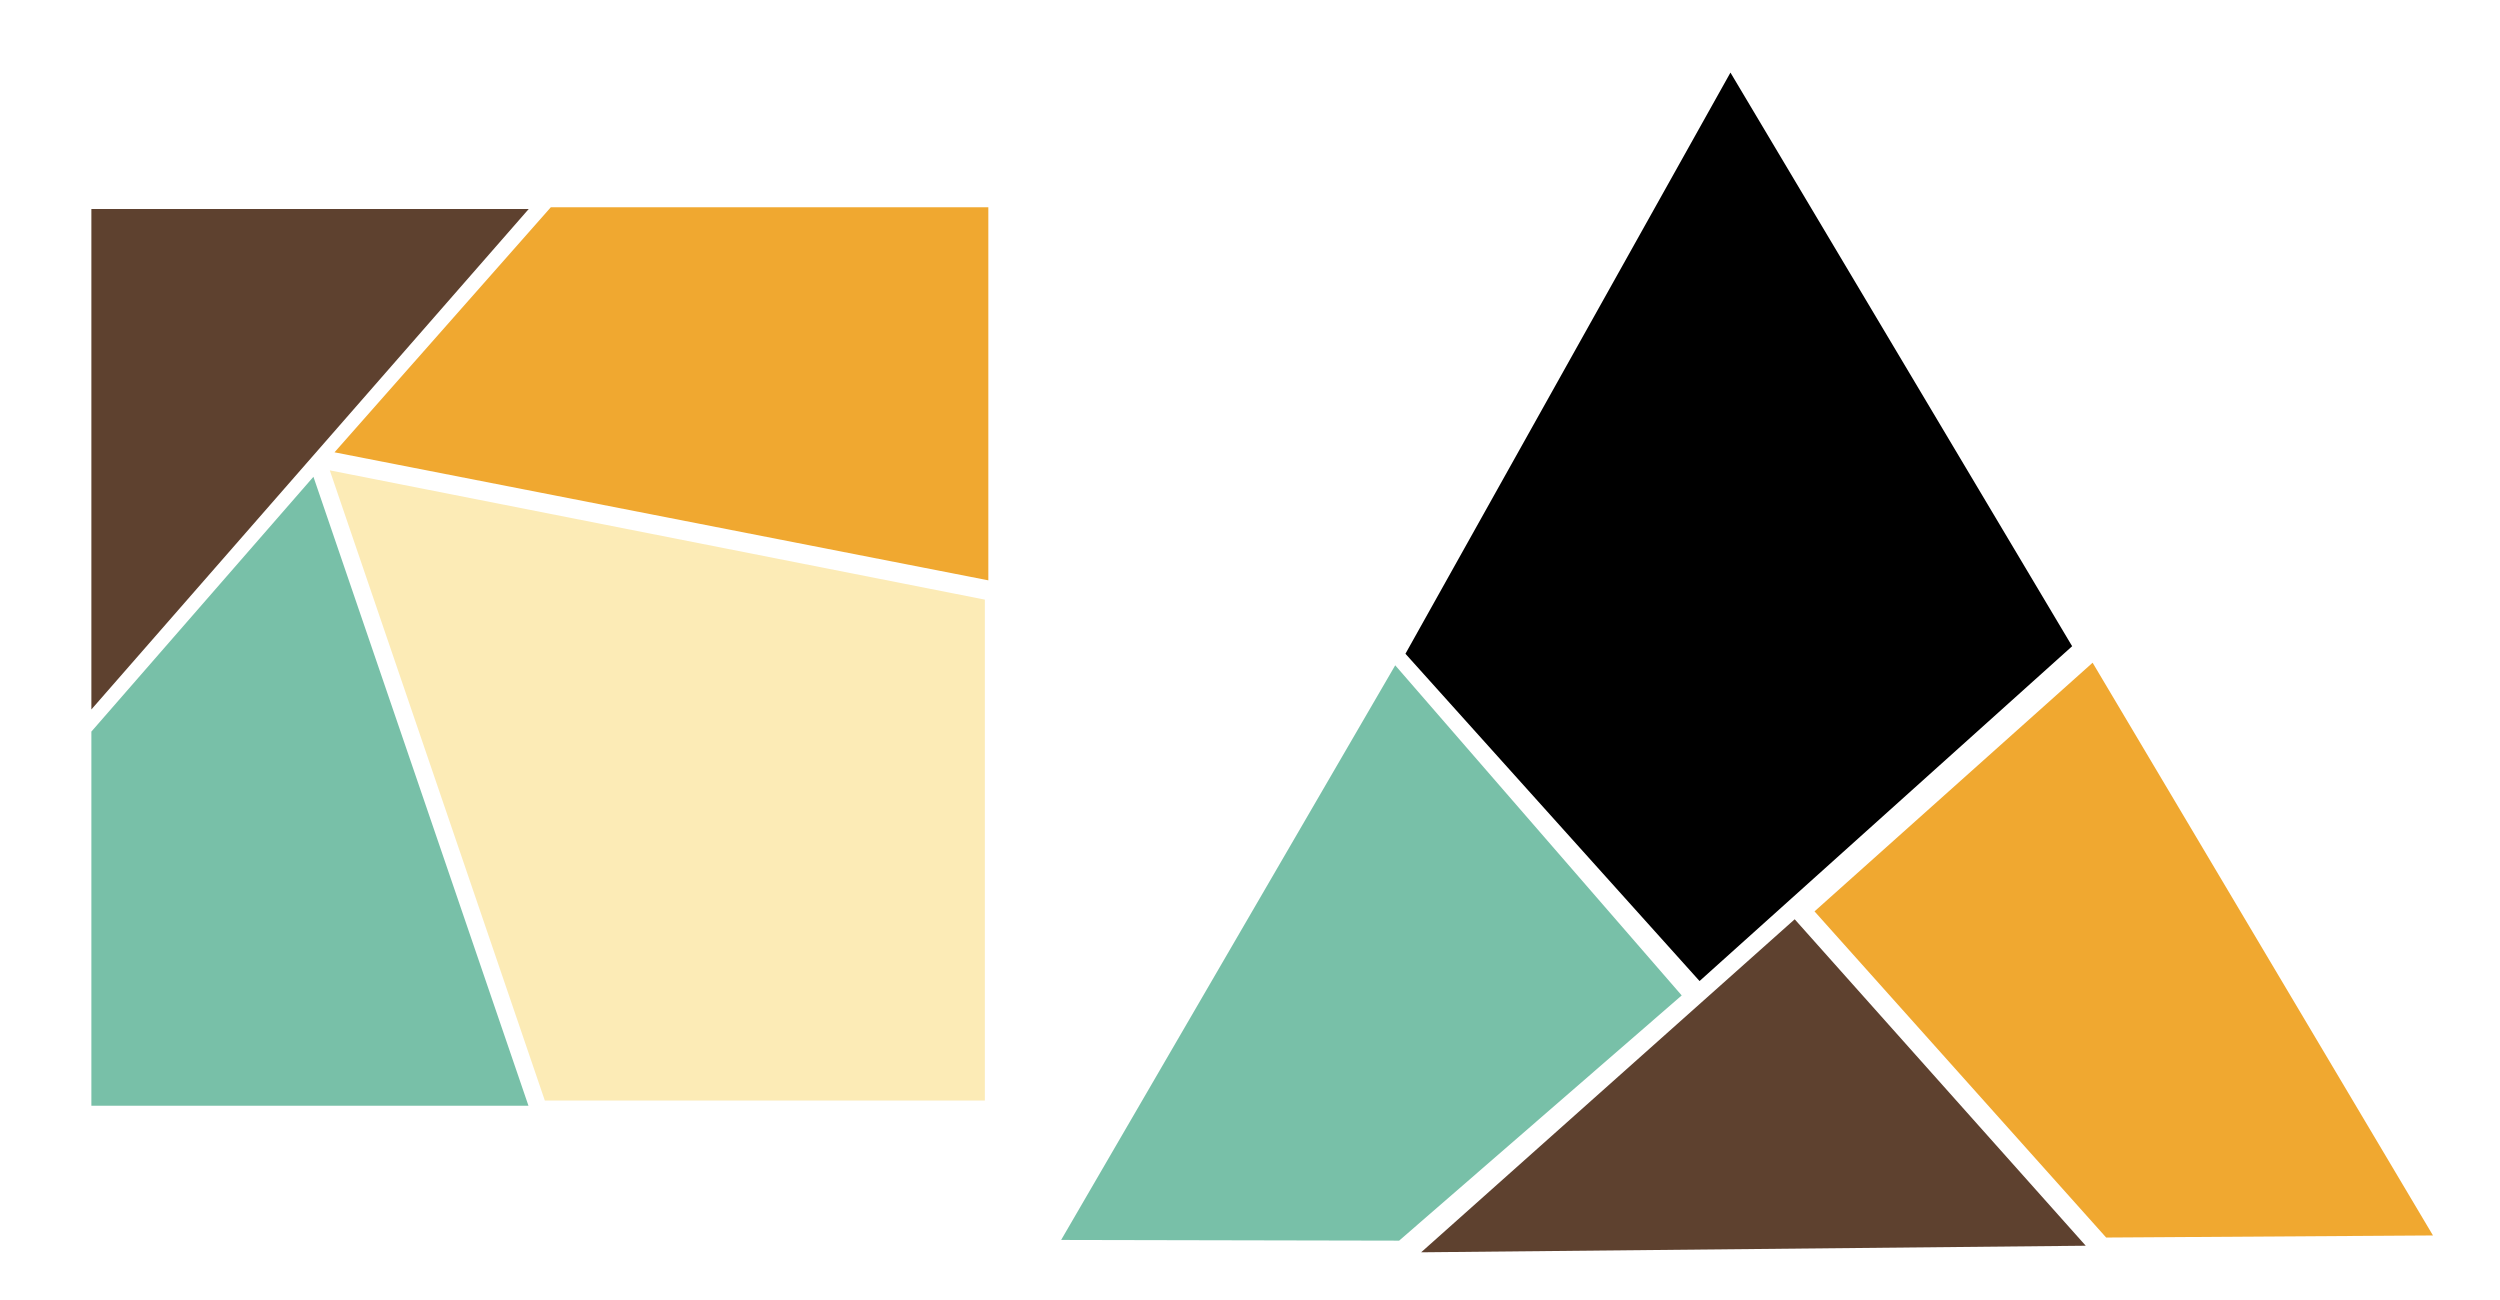
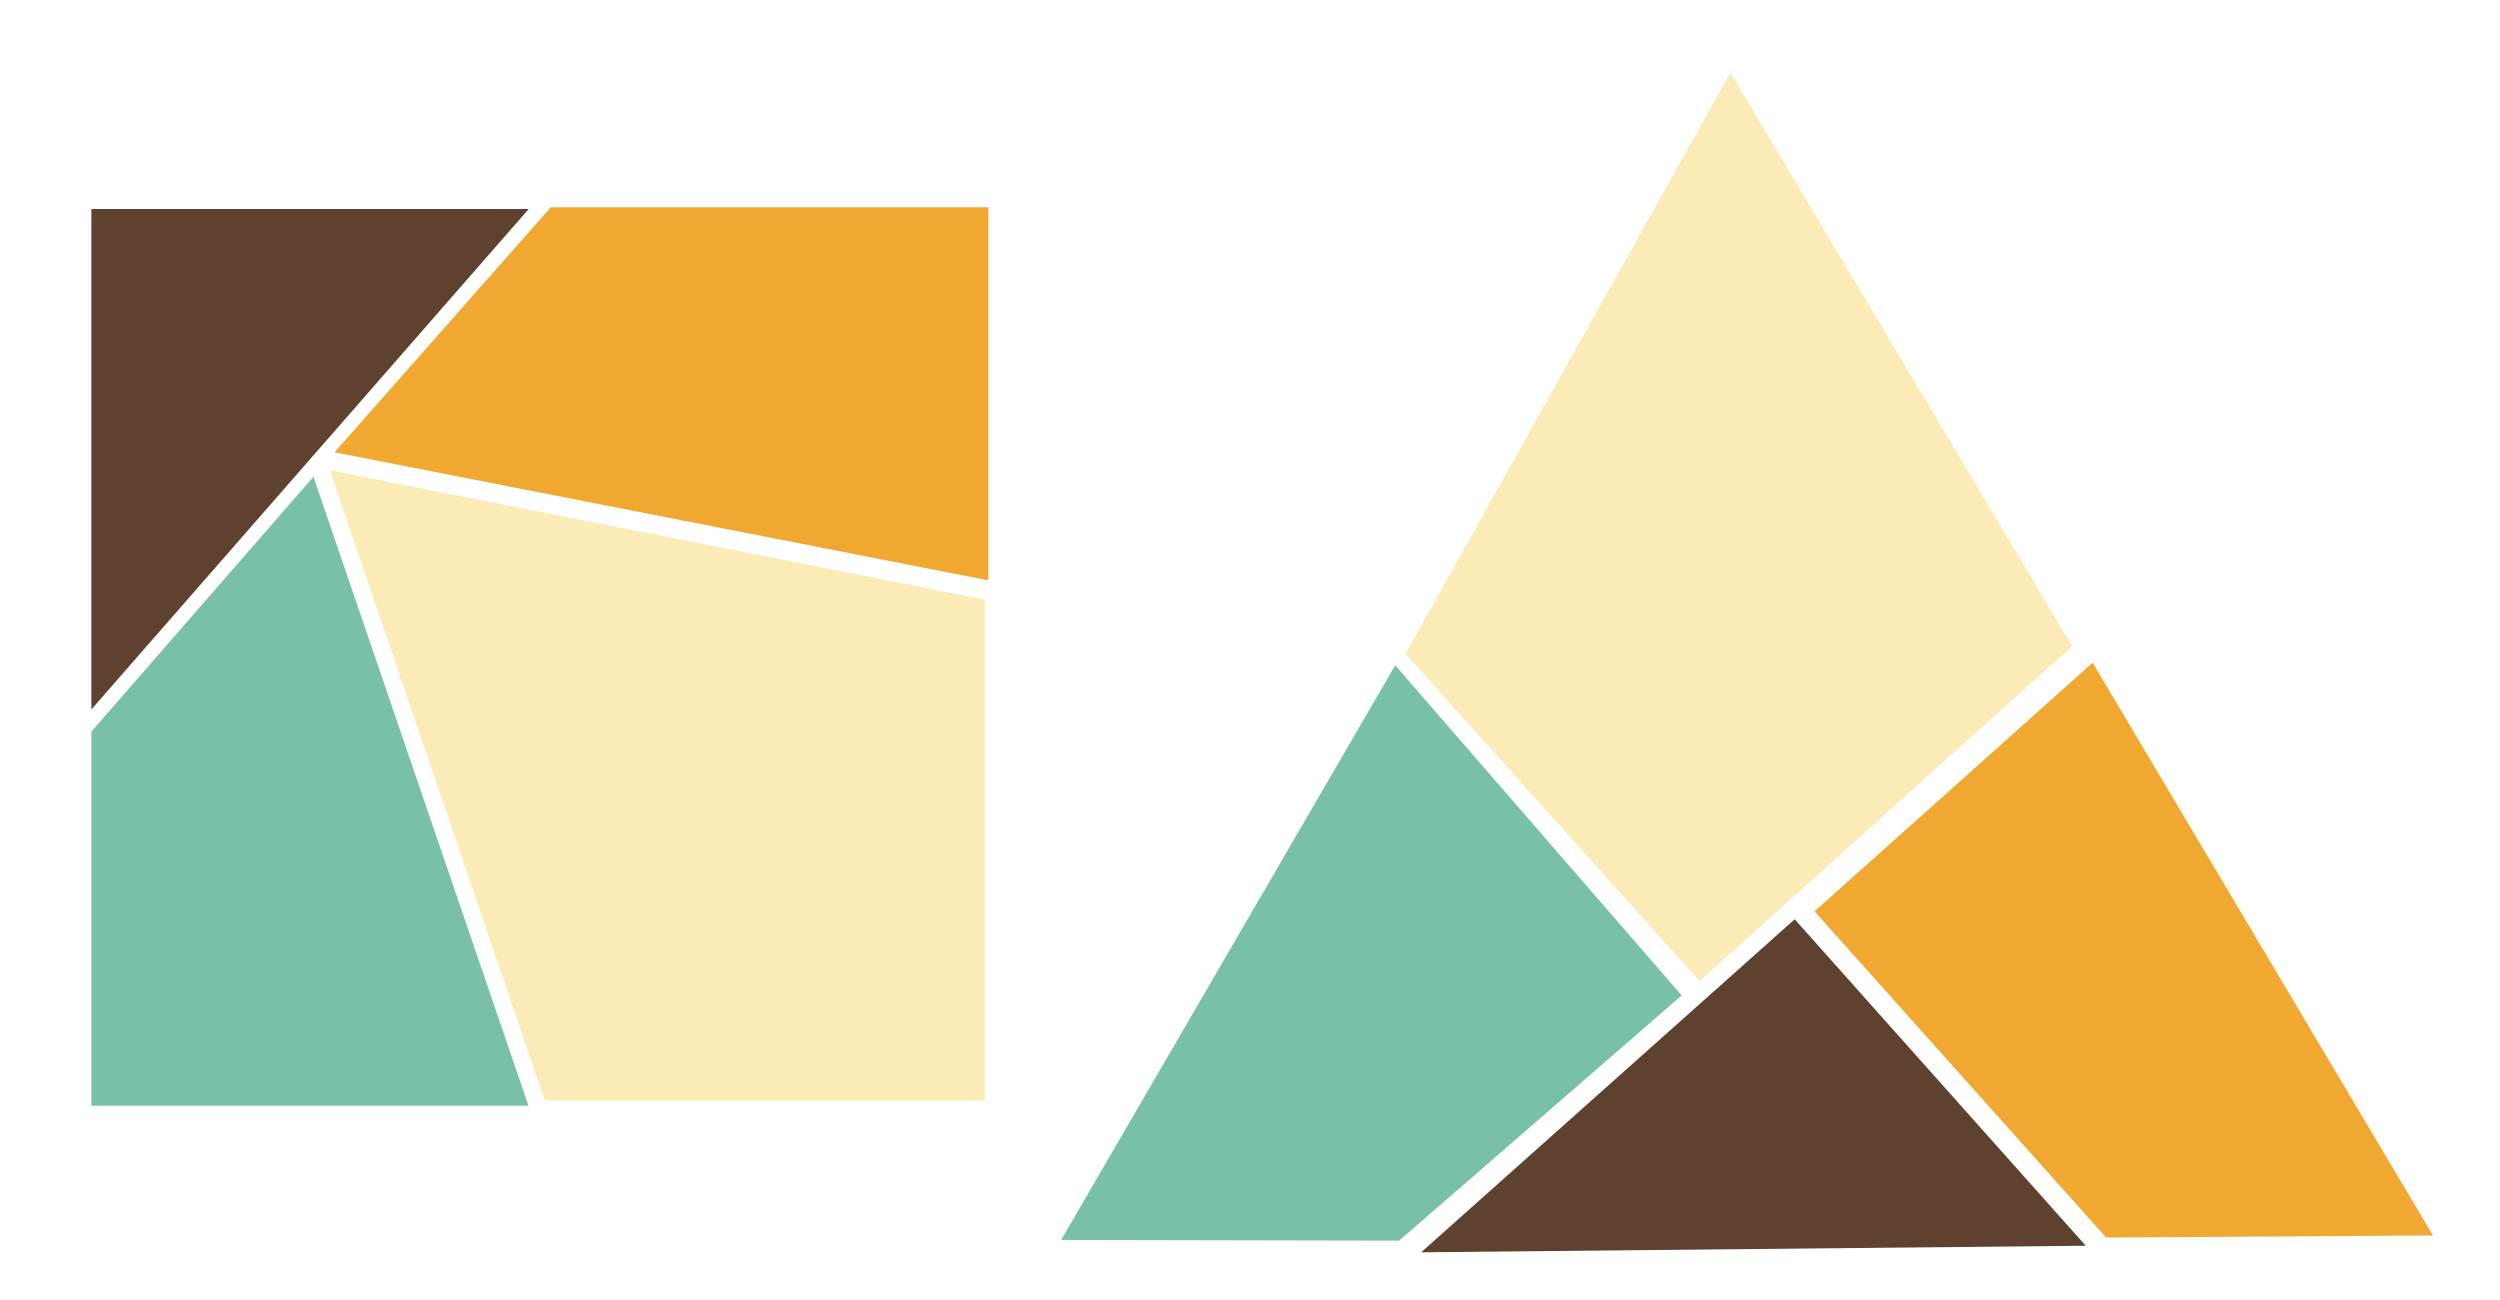
<svg xmlns="http://www.w3.org/2000/svg" version="1.0" width="725" height="377" id="svg2">
  <defs id="defs4">
    <marker refX="0" refY="0" orient="auto" style="overflow:visible" id="Dot_m">
      <path d="M -2.5,-1 C -2.5,1.76 -4.74,4 -7.5,4 C -10.26,4 -12.5,1.76 -12.5,-1 C -12.5,-3.76 -10.26,-6 -7.5,-6 C -4.74,-6 -2.5,-3.76 -2.5,-1 z " transform="matrix(0.4,0,0,0.4,2.96,0.4)" style="fill-rule:evenodd;stroke:black;stroke-width:1pt;marker-start:none;marker-end:none" id="path3757" />
    </marker>
    <marker refX="0" refY="0" orient="auto" style="overflow:visible" id="Dot_l">
      <path d="M -2.5,-1 C -2.5,1.76 -4.74,4 -7.5,4 C -10.26,4 -12.5,1.76 -12.5,-1 C -12.5,-3.76 -10.26,-6 -7.5,-6 C -4.74,-6 -2.5,-3.76 -2.5,-1 z " transform="matrix(0.8,0,0,0.8,5.92,0.8)" style="fill-rule:evenodd;stroke:black;stroke-width:1pt;marker-start:none;marker-end:none" id="path3760" />
    </marker>
    <marker refX="0" refY="0" orient="auto" style="overflow:visible" id="Arrow2Mend">
      <path d="M 8.719,4.034 L -2.207,0.016 L 8.719,-4.002 C 6.973,-1.63 6.983,1.616 8.719,4.034 z " transform="scale(-0.6,-0.6)" style="font-size:12px;fill-rule:evenodd;stroke-width:0.625;stroke-linejoin:round" id="path3795" />
    </marker>
    <marker refX="0" refY="0" orient="auto" style="overflow:visible" id="Arrow2Lstart">
      <path d="M 8.719,4.034 L -2.207,0.016 L 8.719,-4.002 C 6.973,-1.63 6.983,1.616 8.719,4.034 z " transform="matrix(1.1,0,0,1.1,1.1,0)" style="font-size:12px;fill-rule:evenodd;stroke-width:0.625;stroke-linejoin:round" id="path3804" />
    </marker>
    <marker refX="0" refY="0" orient="auto" style="overflow:visible" id="Tail">
      <g transform="scale(-1.2,-1.2)" id="g3774">
        <path d="M -3.805,-3.959 L 0.544,0" style="fill:none;fill-rule:evenodd;stroke:black;stroke-width:0.8;stroke-linecap:round;marker-start:none;marker-end:none" id="path3776" />
        <path d="M -1.287,-3.959 L 3.062,0" style="fill:none;fill-rule:evenodd;stroke:black;stroke-width:0.8;stroke-linecap:round;marker-start:none;marker-end:none" id="path3778" />
        <path d="M 1.305,-3.959 L 5.654,0" style="fill:none;fill-rule:evenodd;stroke:black;stroke-width:0.8;stroke-linecap:round;marker-start:none;marker-end:none" id="path3780" />
        <path d="M -3.805,4.178 L 0.544,0.22" style="fill:none;fill-rule:evenodd;stroke:black;stroke-width:0.8;stroke-linecap:round;marker-start:none;marker-end:none" id="path3782" />
        <path d="M -1.287,4.178 L 3.062,0.22" style="fill:none;fill-rule:evenodd;stroke:black;stroke-width:0.8;stroke-linecap:round;marker-start:none;marker-end:none" id="path3784" />
        <path d="M 1.305,4.178 L 5.654,0.22" style="fill:none;fill-rule:evenodd;stroke:black;stroke-width:0.8;stroke-linecap:round;marker-start:none;marker-end:none" id="path3786" />
      </g>
    </marker>
    <marker refX="0" refY="0" orient="auto" style="overflow:visible" id="Arrow1Sstart">
      <path d="M 0,0 L 5,-5 L -12.5,0 L 5,5 L 0,0 z " transform="matrix(0.2,0,0,0.2,1.2,0)" style="fill-rule:evenodd;stroke:black;stroke-width:1pt;marker-start:none" id="path3810" />
    </marker>
  </defs>
  <g transform="translate(-12.97688,-97.26406)" id="layer1">
    <path d="M 166.309,157.873 L 39.476,303.006 L 39.476,157.873 L 166.309,157.873 z " style="fill:#5E412F;fill-opacity:1;fill-rule:evenodd;stroke:black;stroke-width:0;stroke-linecap:butt;stroke-linejoin:miter;stroke-miterlimit:4;stroke-dasharray:none;stroke-opacity:1" id="path13598" />
    <path d="M 39.476,417.928 L 39.476,309.427 L 103.871,235.531 L 166.232,417.928 L 39.476,417.928 z " style="fill:#78C0A8;fill-opacity:1;fill-rule:evenodd;stroke:black;stroke-width:0;stroke-linecap:butt;stroke-linejoin:miter;stroke-miterlimit:4;stroke-dasharray:none;stroke-opacity:1" id="path13600" />
    <path d="M 172.709,157.379 L 109.988,228.433 L 299.594,265.562 L 299.594,157.379 L 172.709,157.379 z " style="fill:#F0A830;fill-opacity:1;fill-rule:evenodd;stroke:black;stroke-width:0;stroke-linecap:butt;stroke-linejoin:miter;stroke-miterlimit:4;stroke-dasharray:none;stroke-opacity:1" id="path13602" />
    <path d="M 108.617,233.667 L 170.978,416.424 L 298.583,416.424 L 298.583,271.156 L 108.617,233.667 z " style="fill:#FCEBB6;fill-opacity:1;fill-rule:evenodd;stroke:black;stroke-width:0;stroke-linecap:butt;stroke-linejoin:miter;stroke-miterlimit:4;stroke-dasharray:none;stroke-opacity:1" id="path13604" />
    <path d="M 617.84,458.525 L 425.106,460.431 L 533.439,363.852 L 617.84,458.525 z " style="fill:#5E412F;fill-opacity:1;fill-rule:evenodd;stroke:black;stroke-width:0;stroke-linecap:butt;stroke-linejoin:miter;stroke-miterlimit:4;stroke-dasharray:none;stroke-opacity:1" id="path14519" />
    <path d="M 500.671,385.937 L 418.724,457.051 L 320.708,456.849 L 417.592,290.203 L 500.671,385.937 z " style="fill:#78C0A8;fill-opacity:1;fill-rule:evenodd;stroke:black;stroke-width:0;stroke-linecap:butt;stroke-linejoin:miter;stroke-miterlimit:4;stroke-dasharray:none;stroke-opacity:1" id="path14521" />
    <path d="M 623.764,456.15 L 718.539,455.545 L 619.834,289.454 L 539.188,361.563 L 623.764,456.15 z " style="fill:#F0A830;fill-opacity:1;fill-rule:evenodd;stroke:black;stroke-width:0;stroke-linecap:butt;stroke-linejoin:miter;stroke-miterlimit:4;stroke-dasharray:none;stroke-opacity:1" id="path14523" />
-     <path d="M 514.808,118.314 L 420.555,286.853 L 505.846,381.767 L 613.898,284.669 L 514.808,118.314 z " style="fill:#FCEB6;fill-opacity:1;fill-rule:evenodd;stroke:black;stroke-width:0;stroke-linecap:butt;stroke-linejoin:miter;stroke-miterlimit:4;stroke-dasharray:none;stroke-opacity:1" id="path14525" />
+     <path d="M 514.808,118.314 L 420.555,286.853 L 505.846,381.767 L 613.898,284.669 L 514.808,118.314 z " style="fill:#FCEBB6;fill-opacity:1;fill-rule:evenodd;stroke:black;stroke-width:0;stroke-linecap:butt;stroke-linejoin:miter;stroke-miterlimit:4;stroke-dasharray:none;stroke-opacity:1" id="path14525" />
  </g>
</svg>
